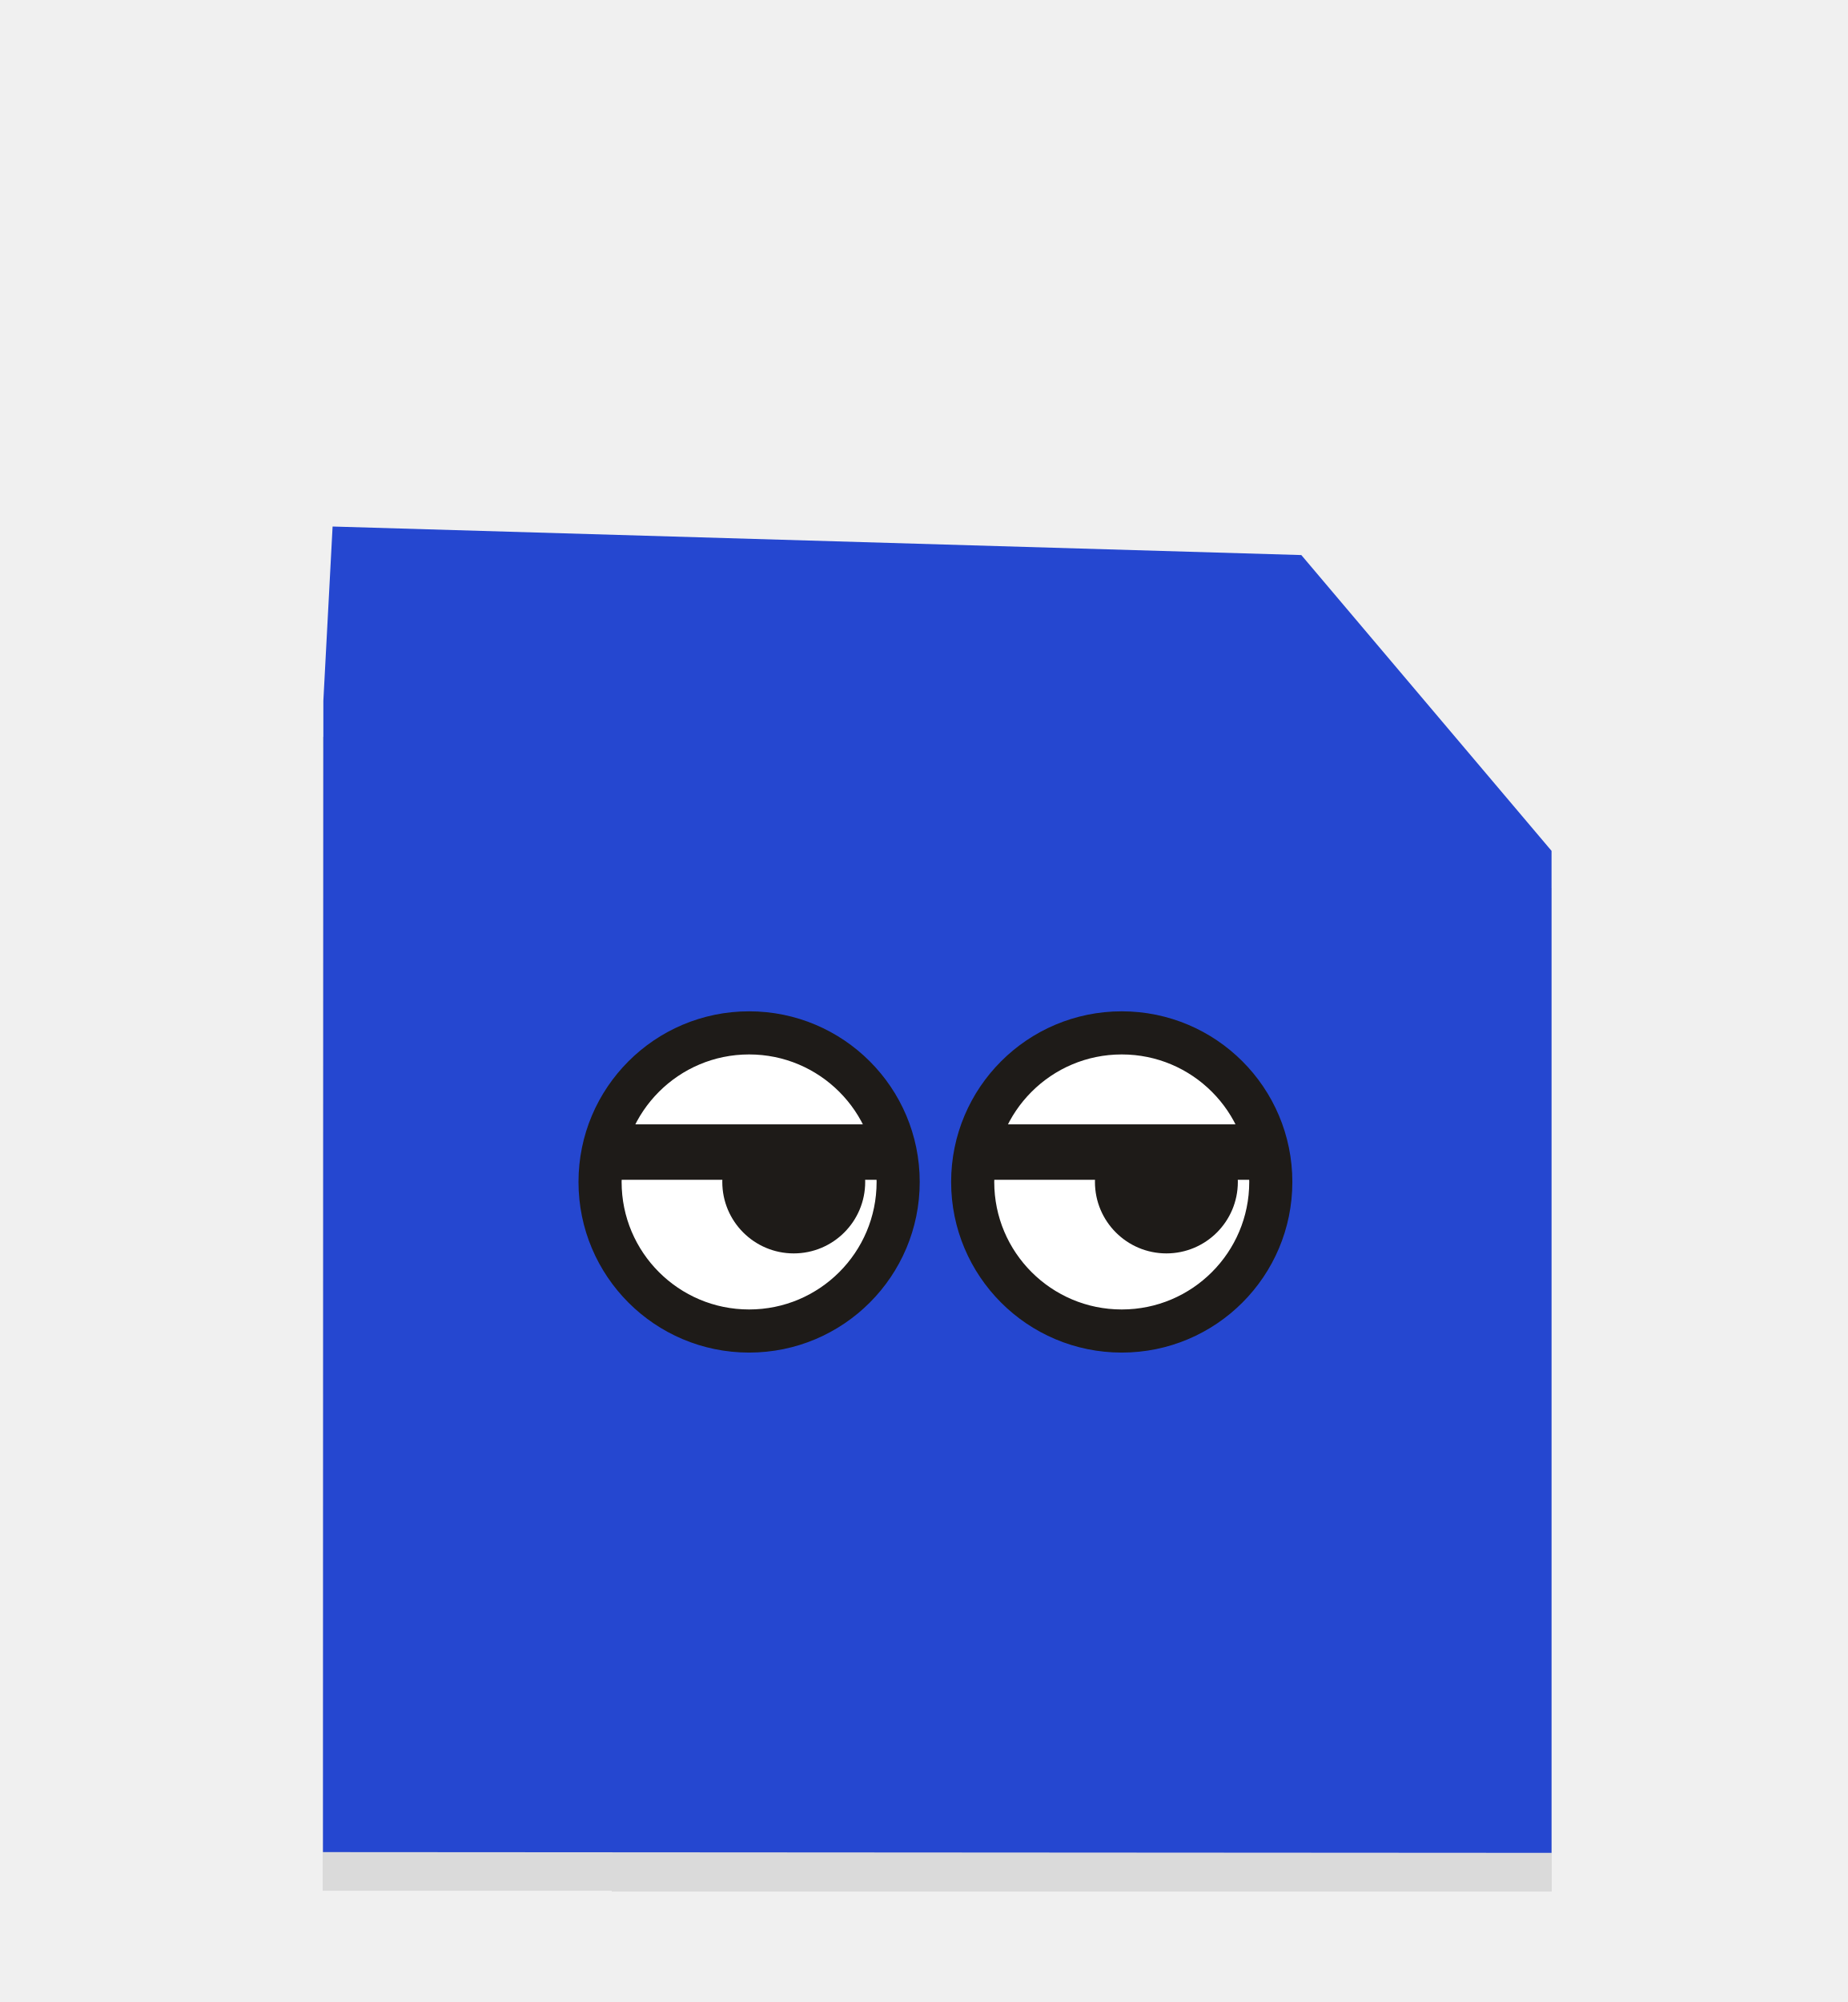
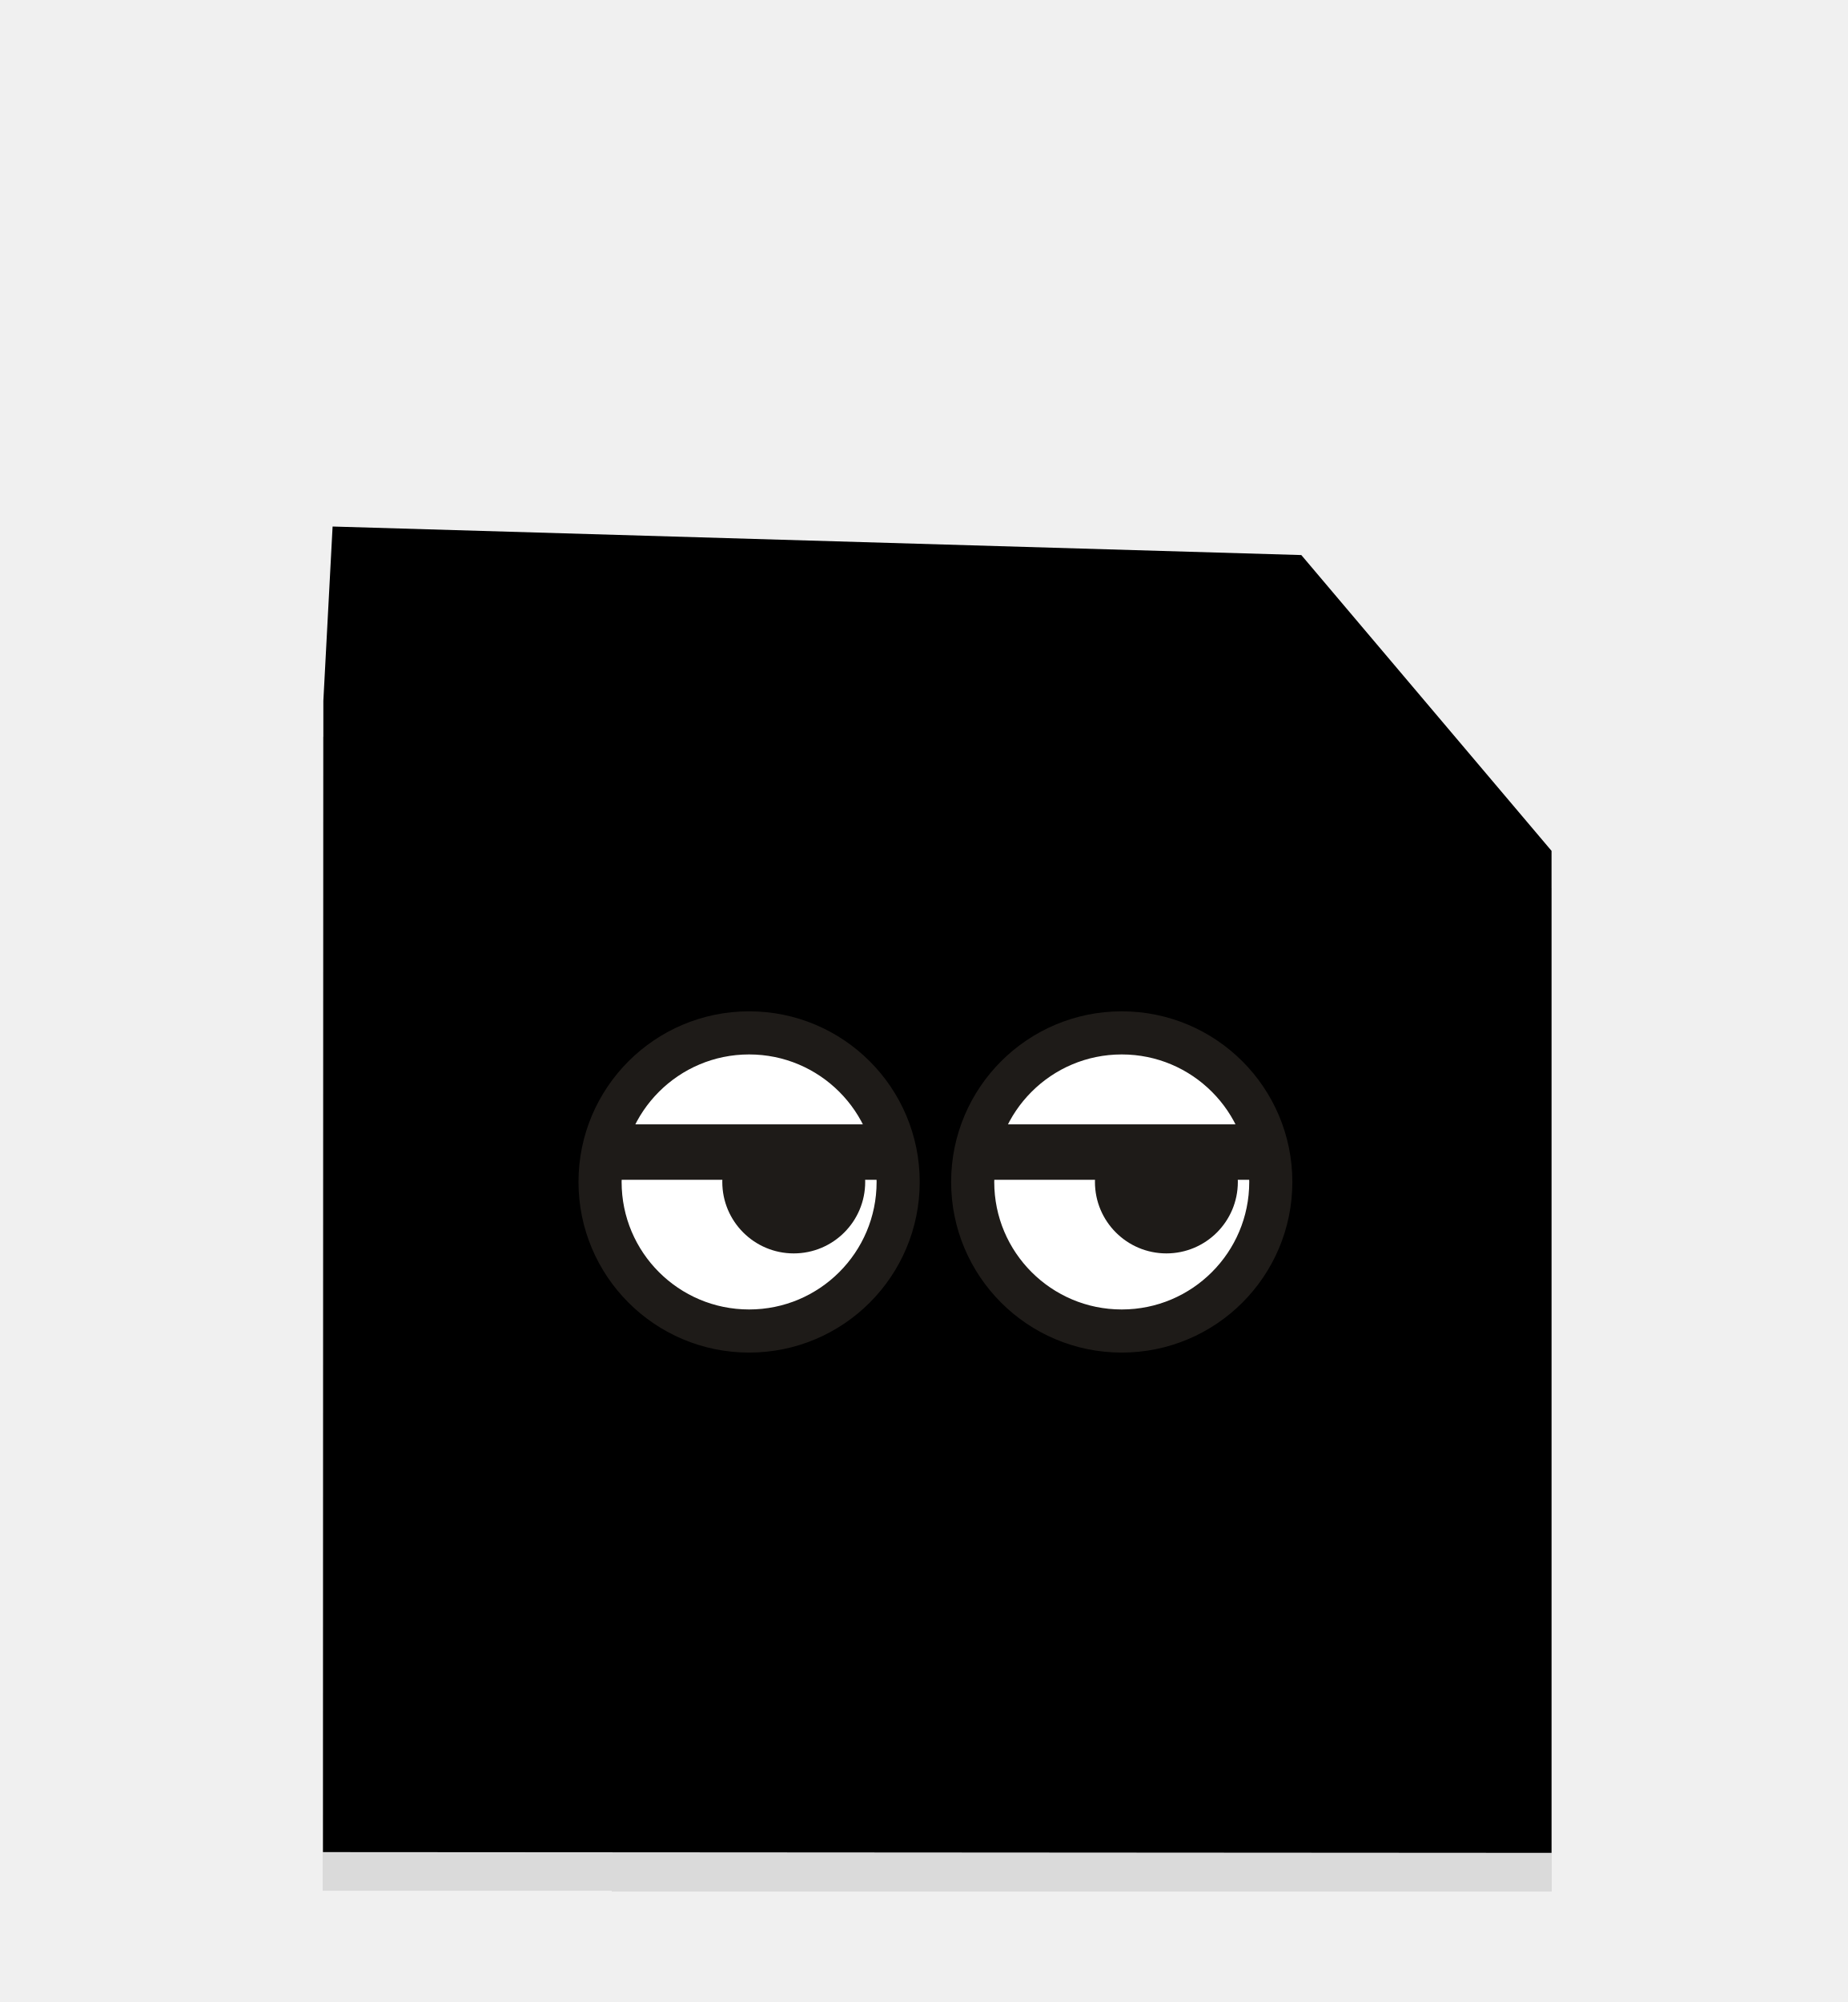
<svg xmlns="http://www.w3.org/2000/svg" width="96" height="104" viewBox="0 0 96 104" fill="none">
  <g id="Kind=Kind6" filter="url(#filter0_d_1_6)">
    <g id="Group">
-       <path id="Vector" d="M16.78 96.213L16.8 36.4L17.28 27.352L67.61 28.834L80.61 44.2V96.252L16.78 96.213Z" fill="#2547D0" />
+       <path id="Vector" d="M16.78 96.213L16.8 36.4L17.28 27.352L67.61 28.834L80.61 44.2V96.252L16.78 96.213Z" fill="currentColor" />
      <g id="Group_2">
        <path id="Vector_2" d="M38.92 69.144C43.197 69.144 46.664 65.677 46.664 61.4C46.664 57.123 43.197 53.656 38.92 53.656C34.643 53.656 31.176 57.123 31.176 61.4C31.176 65.677 34.643 69.144 38.92 69.144Z" fill="white" stroke="#1E1B18" stroke-width="2.24" />
        <path id="Vector_3" d="M41.239 65.112C43.289 65.112 44.951 63.45 44.951 61.4C44.951 59.35 43.289 59 41.239 59C39.189 59 37.527 59.35 37.527 61.4C37.527 63.45 39.189 65.112 41.239 65.112Z" fill="#1E1B18" />
        <g id="Vector_4">
          <path d="M31.176 59.848H46.664H31.176Z" fill="black" />
          <path d="M31.176 59.848H46.664" stroke="#1E1B18" stroke-width="2.88" />
        </g>
        <path id="Vector_5" d="M58.28 69.144C62.557 69.144 66.024 65.677 66.024 61.4C66.024 57.123 62.557 53.656 58.28 53.656C54.003 53.656 50.536 57.123 50.536 61.4C50.536 65.677 54.003 69.144 58.28 69.144Z" fill="white" stroke="#1E1B18" stroke-width="2.24" />
        <path id="Vector_6" d="M60.6 65.112C62.65 65.112 64.312 63.45 64.312 61.4C64.312 59.35 62.65 59 60.6 59C58.55 59 56.888 59.35 56.888 61.4C56.888 63.45 58.55 65.112 60.6 65.112Z" fill="#1E1B18" />
        <g id="Vector_7">
          <path d="M50.536 59.848H66.024H50.536Z" fill="black" />
          <path d="M50.536 59.848H66.024" stroke="#1E1B18" stroke-width="2.88" />
        </g>
      </g>
    </g>
  </g>
  <defs>
    <filter id="filter0_d_1_6" x="0" y="0" width="96" height="106" filterUnits="userSpaceOnUse" color-interpolation-filters="sRGB">
      <feFlood flood-opacity="0" result="BackgroundImageFix" />
      <feColorMatrix in="SourceAlpha" type="matrix" values="0 0 0 0 0 0 0 0 0 0 0 0 0 0 0 0 0 0 127 0" result="hardAlpha" />
      <feOffset dy="2" />
      <feColorMatrix type="matrix" values="0 0 0 0 0.078 0 0 0 0 0.078 0 0 0 0 0.078 0 0 0 0.1 0" />
      <feBlend mode="normal" in2="BackgroundImageFix" result="effect1_dropShadow_1_6" />
      <feBlend mode="normal" in="SourceGraphic" in2="effect1_dropShadow_1_6" result="shape" />
    </filter>
  </defs>
</svg>
